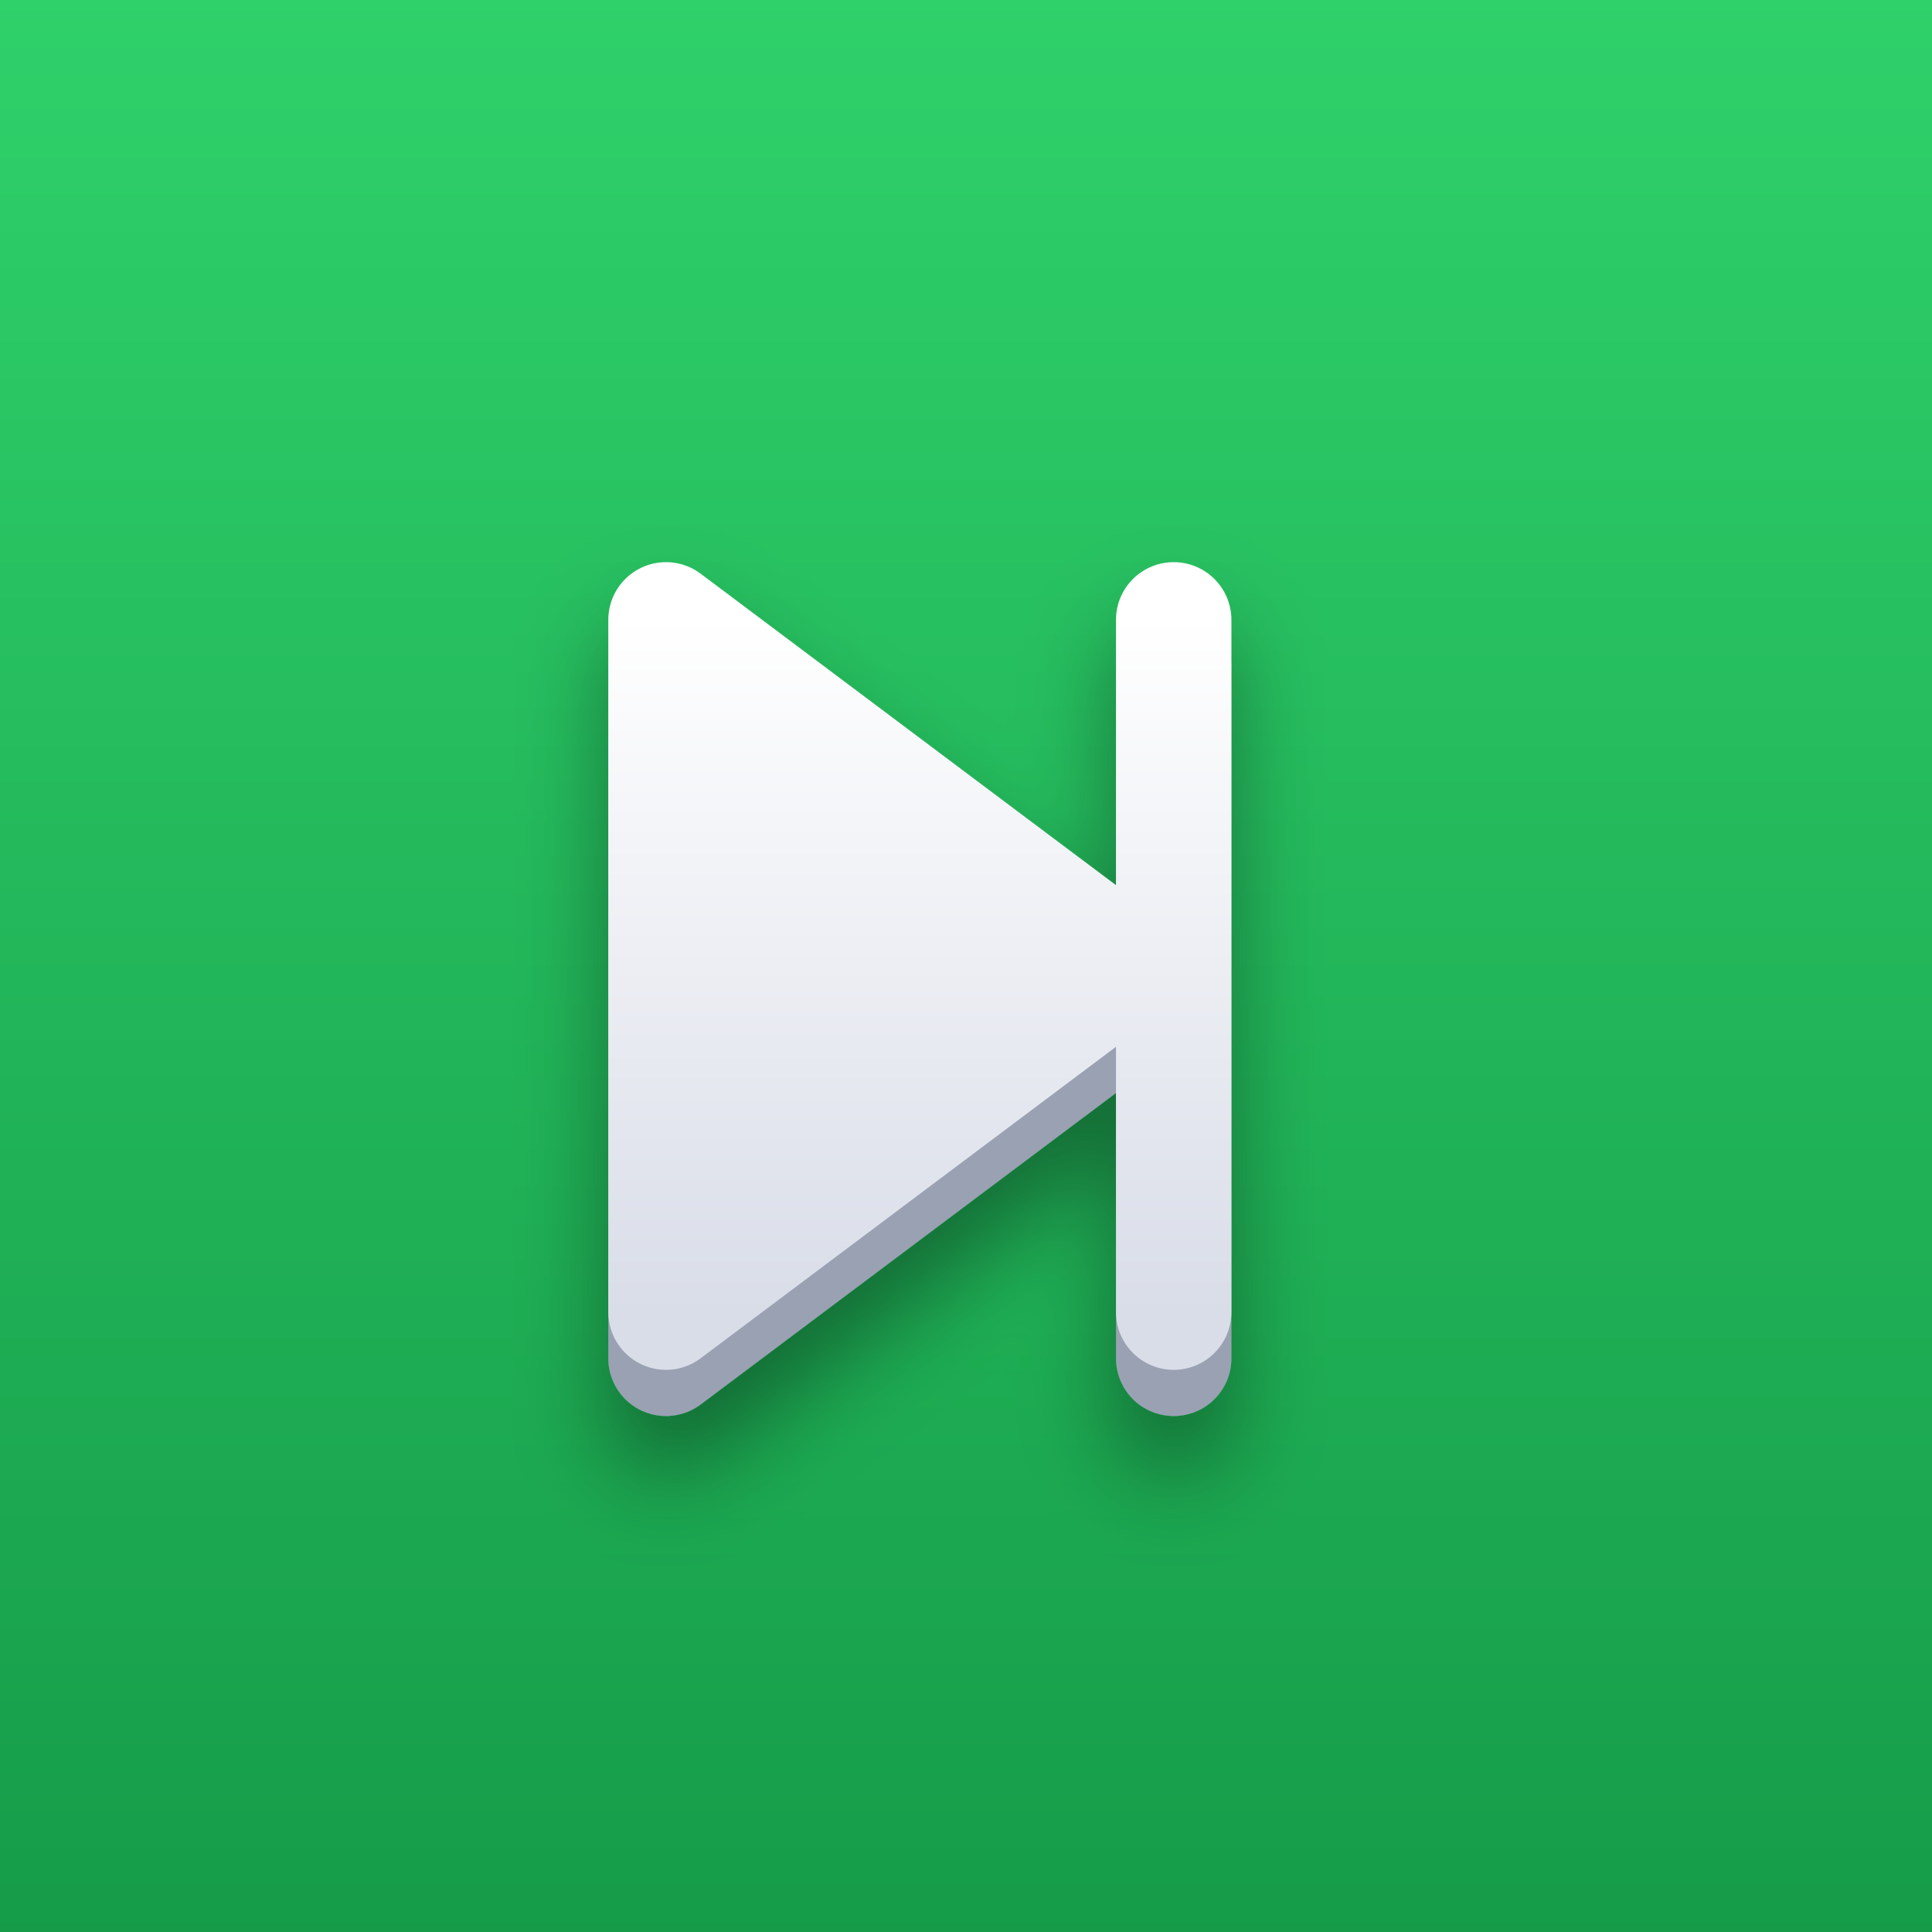
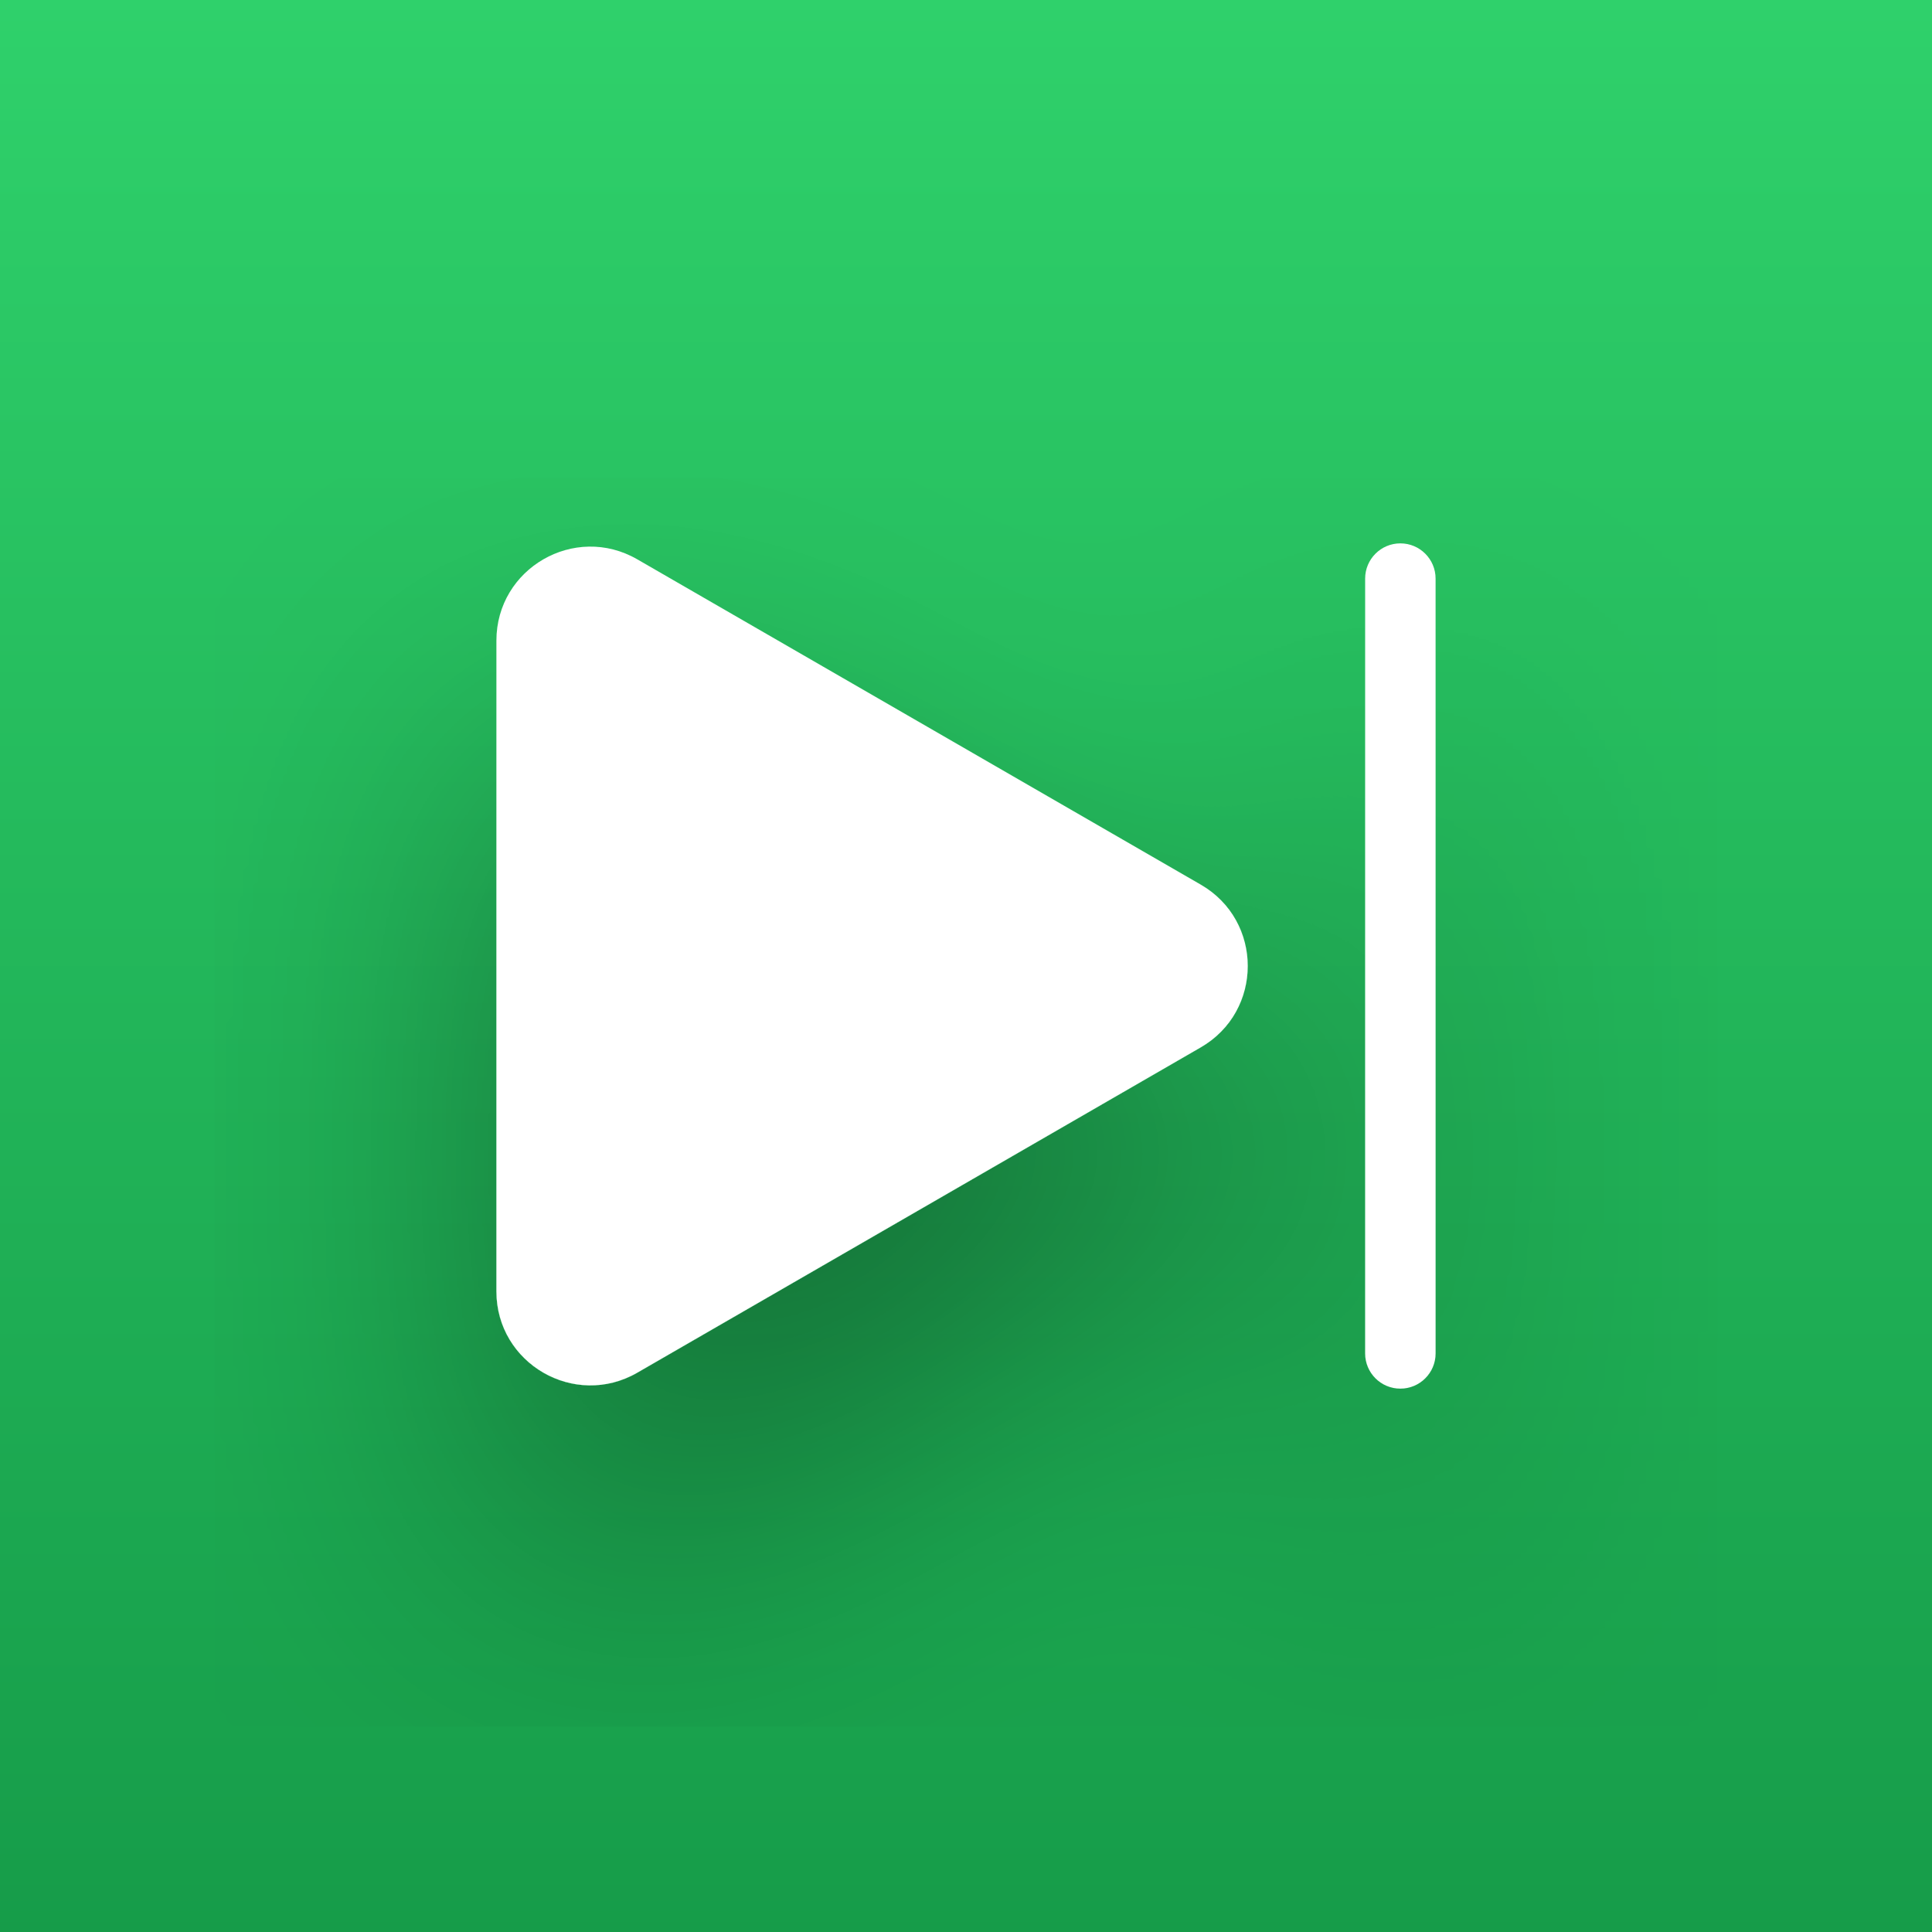
<svg xmlns="http://www.w3.org/2000/svg" width="144" height="144" viewBox="0 0 144 144">
  <defs>
    <linearGradient id="bg" x1="0" y1="0" x2="0" y2="1">
      <stop offset="0" stop-color="#2fd16b" />
      <stop offset="1" stop-color="#169c49" />
    </linearGradient>
-     <linearGradient id="clay" x1="0" y1="0" x2="0" y2="1">
-       <stop offset="0" stop-color="#ffffff" />
-       <stop offset="1" stop-color="#d9dde8" />
-     </linearGradient>
-     <radialGradient id="red" cx=".4" cy=".35" r=".7">
-       <stop offset="0" stop-color="#ff8a8a" />
-       <stop offset=".55" stop-color="#ef2b4b" />
-       <stop offset="1" stop-color="#a3122c" />
-     </radialGradient>
    <filter id="sh" x="-30%" y="-30%" width="160%" height="170%">
-       <feDropShadow dx="0" dy="5" stdDeviation="4" flood-color="#000" flood-opacity=".38" />
+       <feDropShadow dx="0" dy="4" stdDeviation="3.5" flood-color="#000" flood-opacity=".35" />
    </filter>
  </defs>
  <rect width="144" height="144" fill="url(#bg)" />
-   <g transform="translate(10.08,10.08) scale(0.86)" filter="url(#sh)">
-     <g transform="translate(0,4)">
-       <path d="M46 42 v60 l40 -30 Z M90 42 v60" fill="#9aa1b3" stroke="#9aa1b3" stroke-width="10" stroke-linejoin="round" stroke-linecap="round" />
-     </g>
-     <path d="M46 42 v60 l40 -30 Z M90 42 v60" fill="url(#clay)" stroke="url(#clay)" stroke-width="10" stroke-linejoin="round" stroke-linecap="round" />
+   <g transform="translate(30.00,30.00) scale(3.5)" fill="#ffffff" filter="url(#sh)">
+     <path d="M22 3.75C22 3.336 21.664 3 21.25 3C20.836 3 20.5 3.336 20.5 3.75V20.25C20.5 20.664 20.836 21 21.25 21C21.664 21 22 20.664 22 20.25V3.75Z" />
+     <path d="M17 10.268C18.333 11.038 18.333 12.962 17 13.732L5 20.66C3.667 21.43 2 20.468 2 18.928V5.072C2 3.532 3.667 2.57 5 3.34L17 10.268Z" />
  </g>
</svg>
